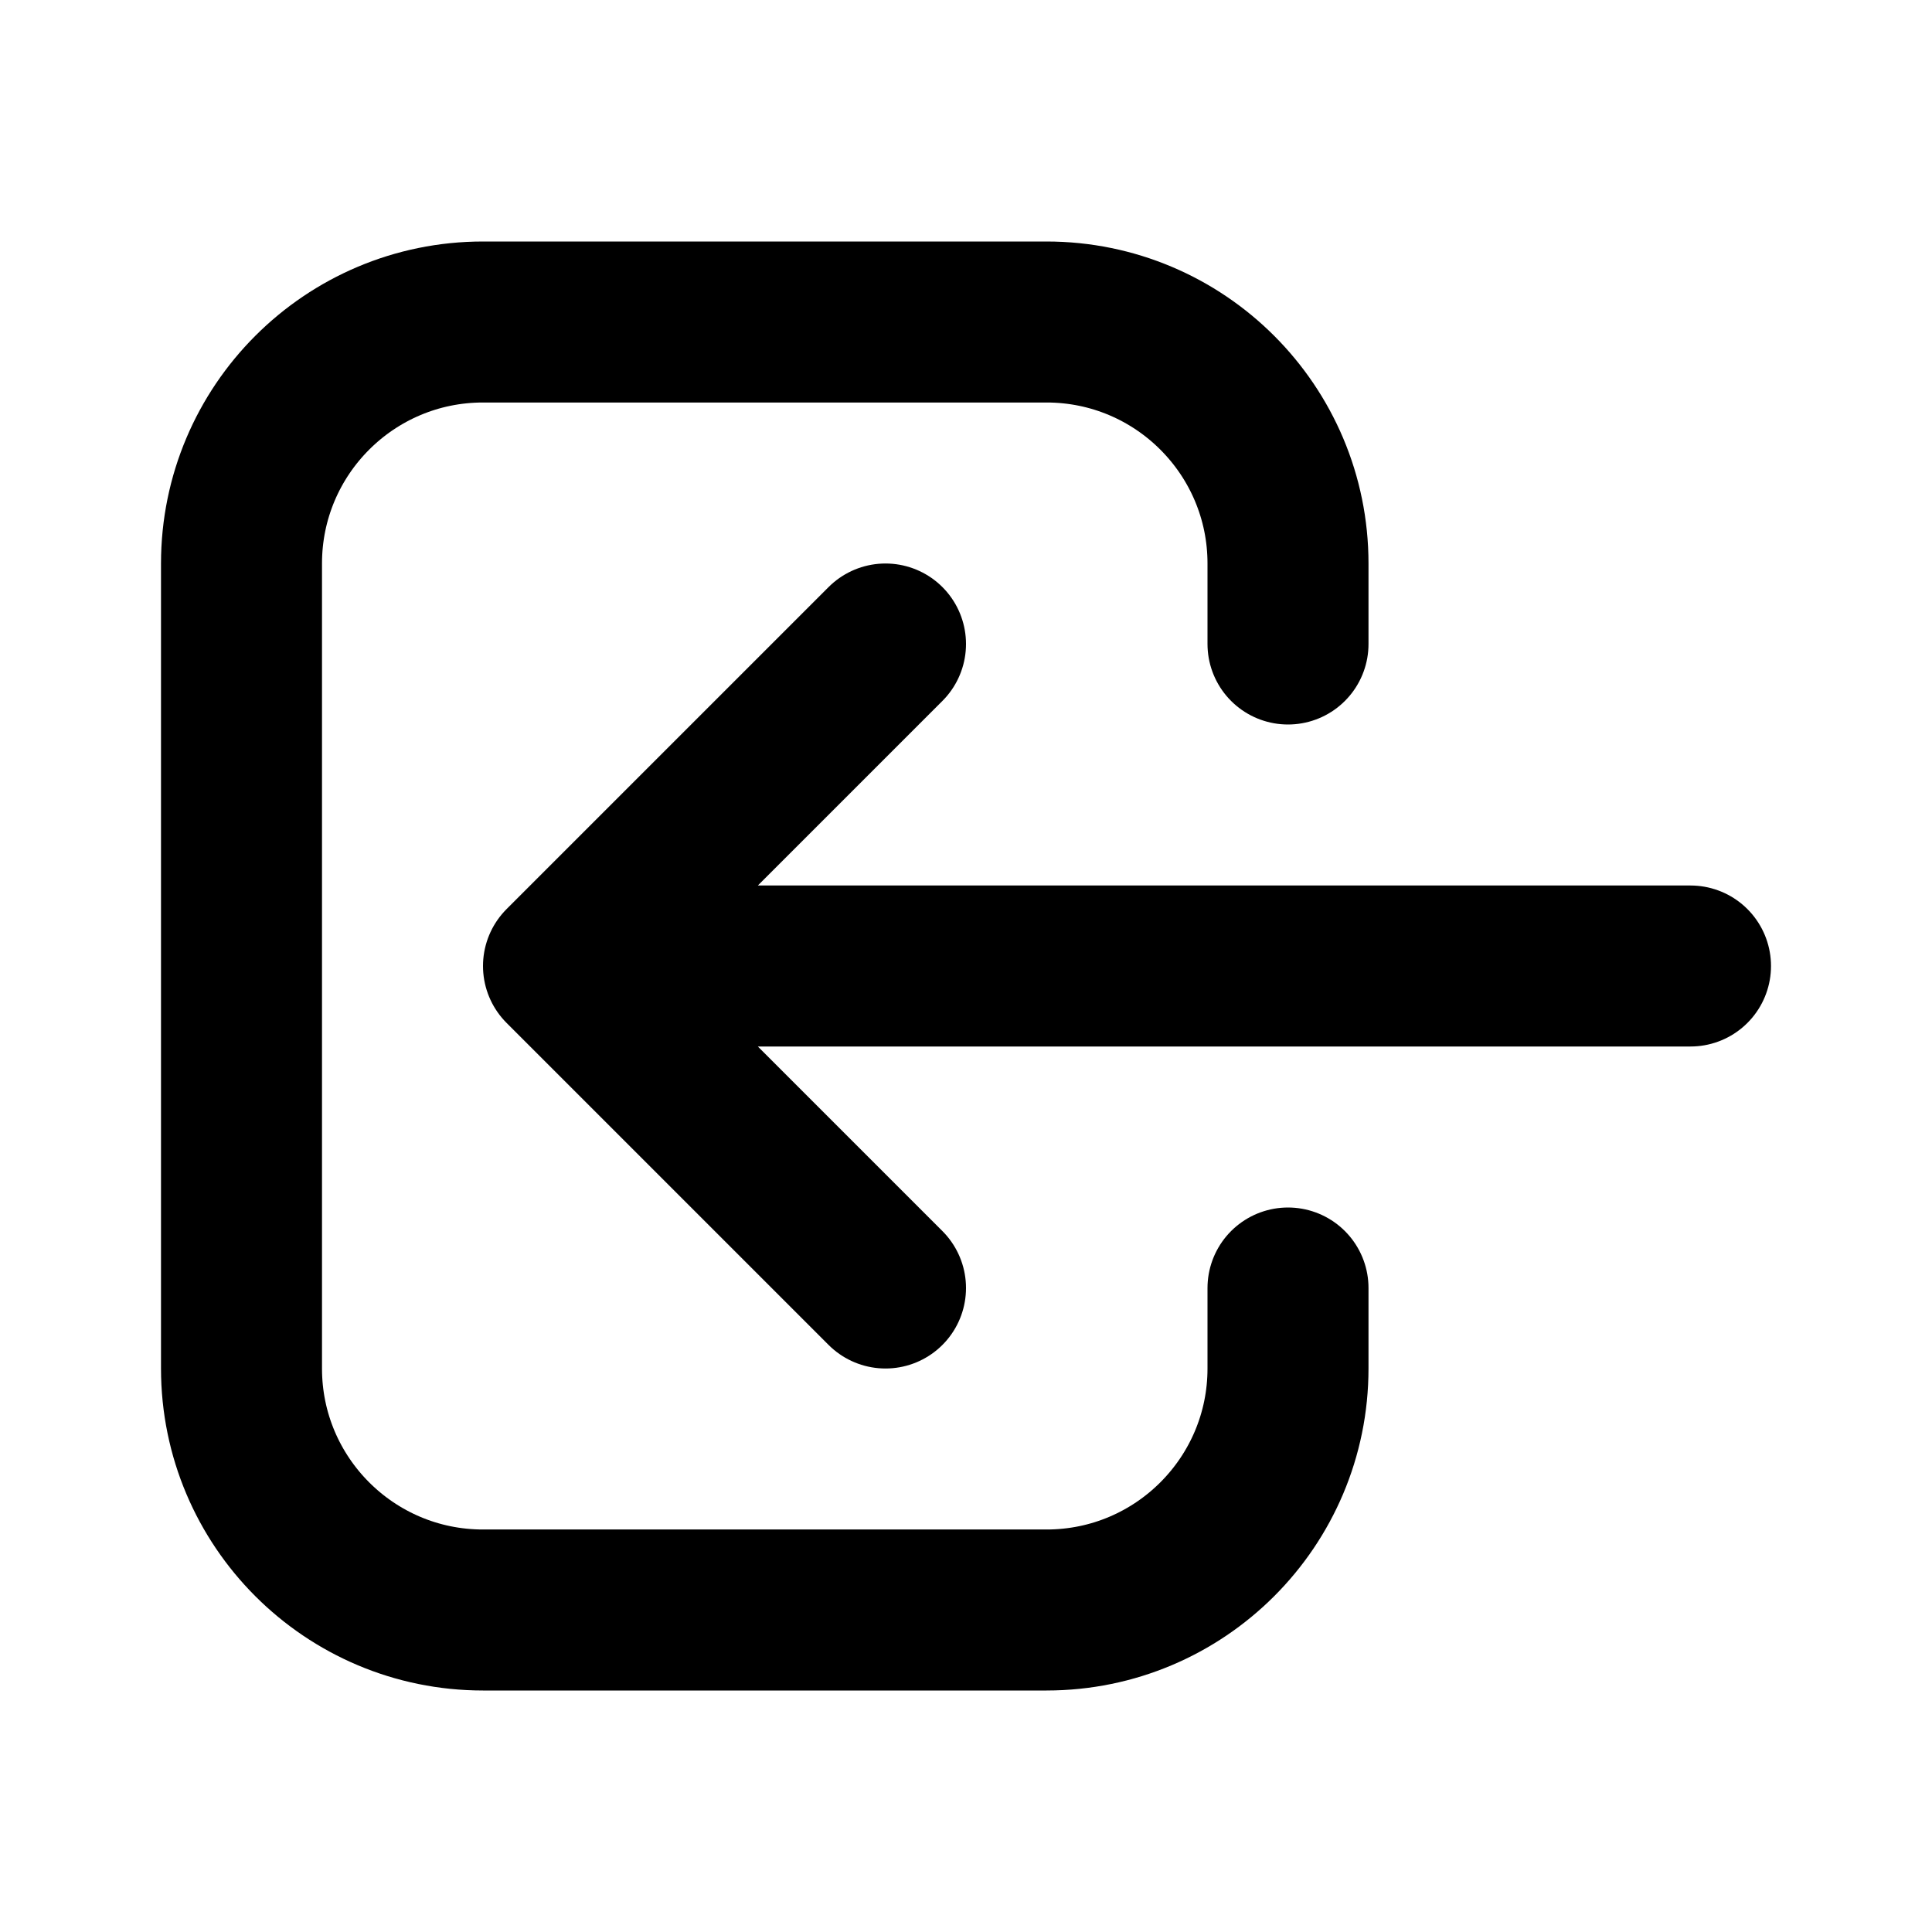
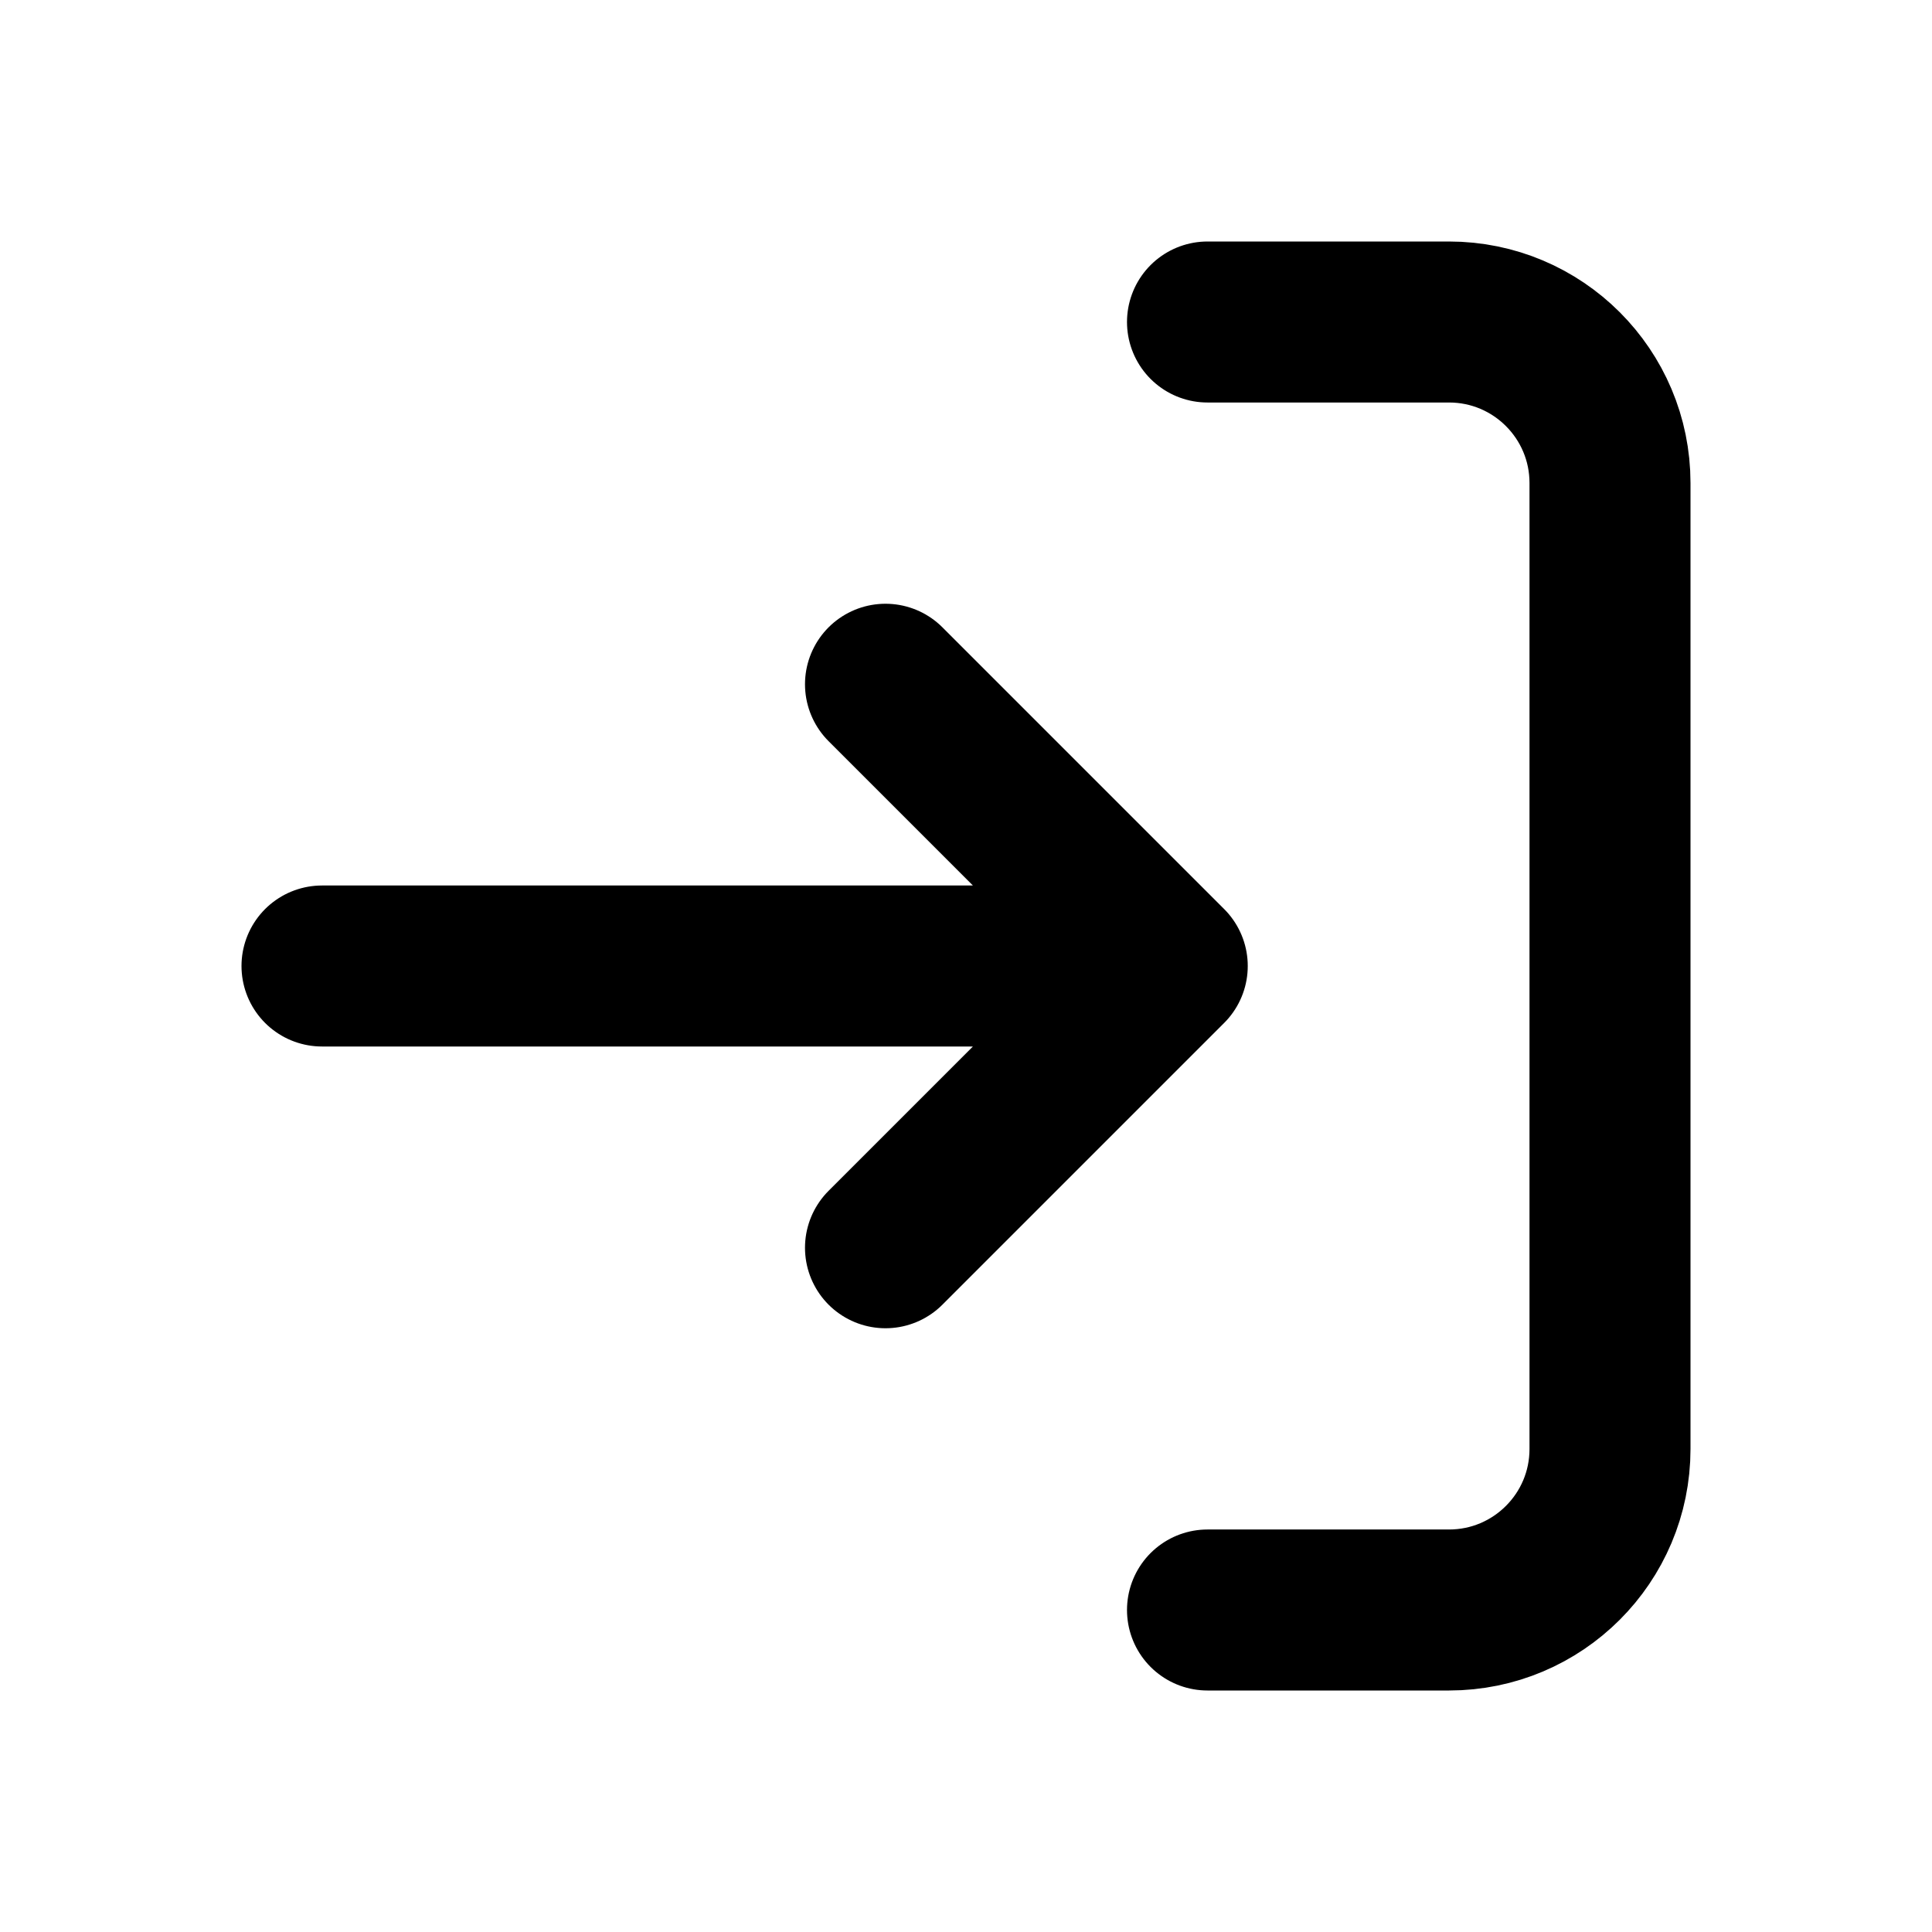
- <svg xmlns="http://www.w3.org/2000/svg" fill="none" viewBox="0 0 24 24" stroke="currentColor">
-   <path stroke-linecap="round" stroke-linejoin="round" stroke-width="2" d="M11 16l-4-4m0 0l4-4m-4 4h14m-5 4v1a3 3 0 01-3 3H6a3 3 0 01-3-3V7a3 3 0 013-3h7a3 3 0 013 3v1" />
+ <svg xmlns="http://www.w3.org/2000/svg" width="24" height="24" fill="none" viewBox="0 0 24 24">
+   <path stroke="currentColor" stroke-linecap="round" stroke-linejoin="round" stroke-width="2" d="M15 4h3a2 2 0 0 1 2 2v12a2 2 0 0 1-2 2h-3m-.5-8H4m10.5 0L11 15.5m3.5-3.5L11 8.5" />
</svg>
